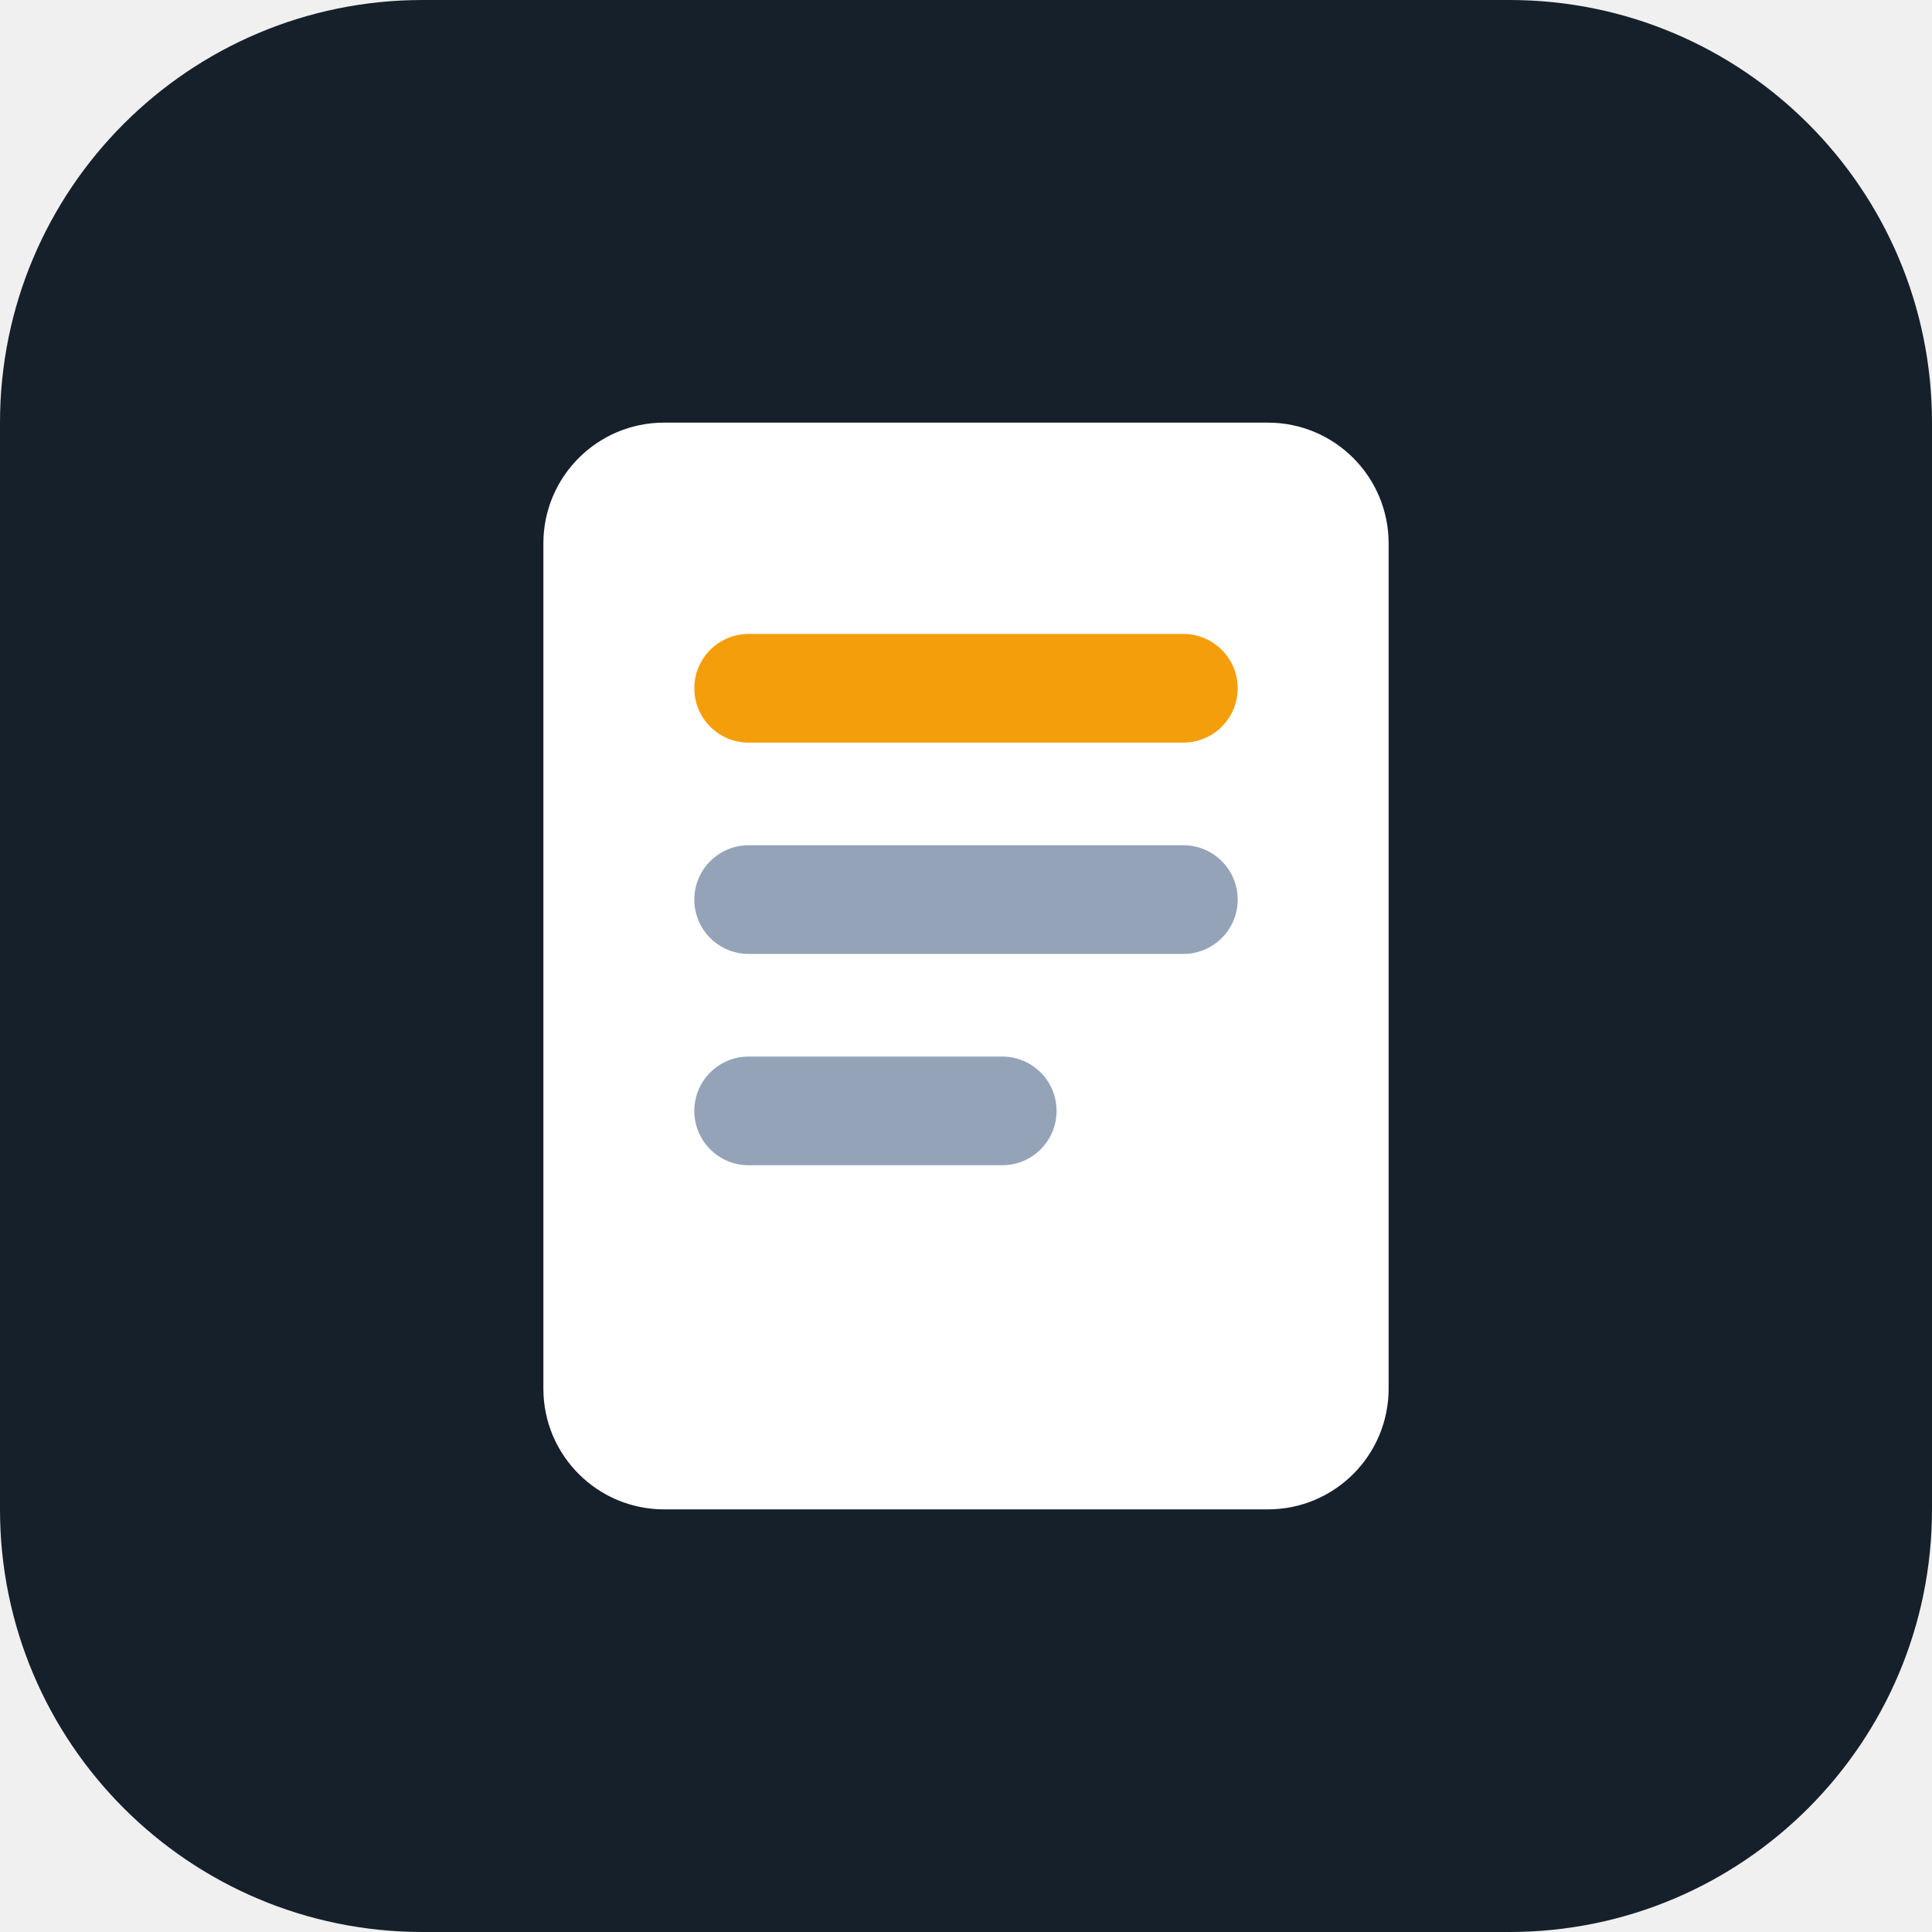
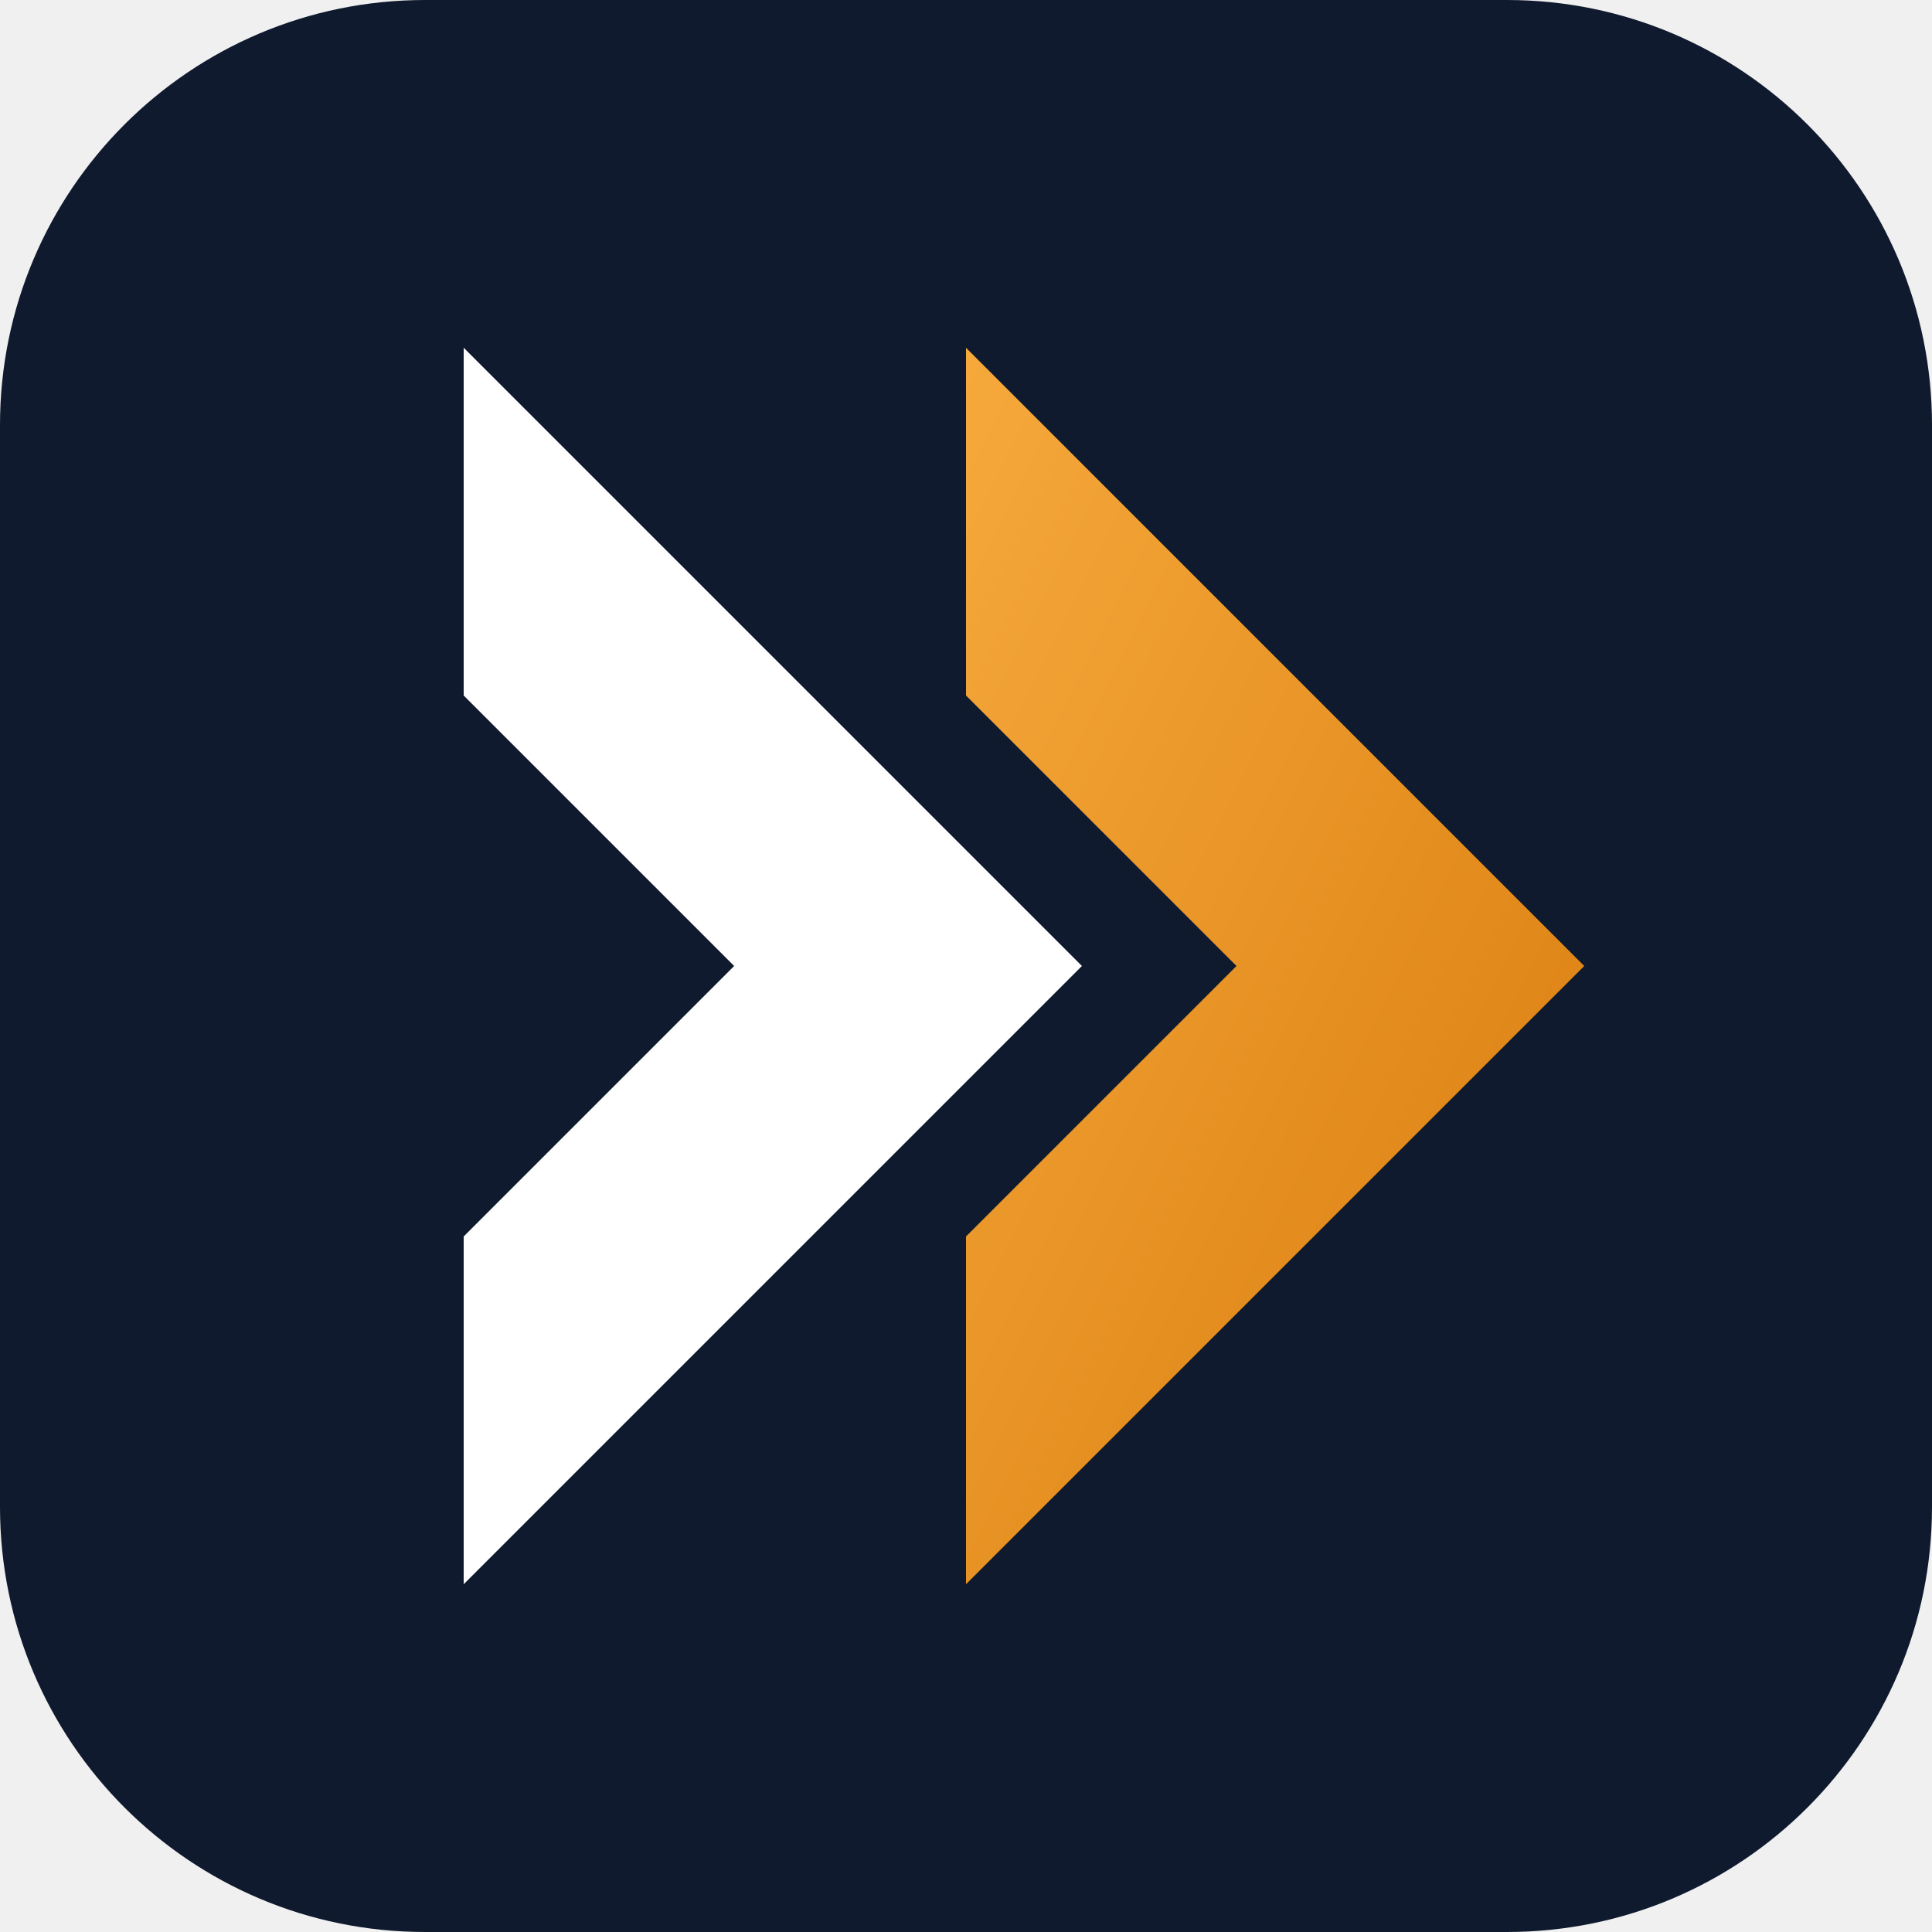
- <svg xmlns="http://www.w3.org/2000/svg" viewBox="0 0 32 32" role="img" aria-label="ResumeValue">
-   <rect width="32" height="32" rx="7" fill="#16202b" />
-   <rect x="9" y="7" width="14" height="18" rx="2" fill="#ffffff" />
-   <rect x="11.5" y="10.5" width="9" height="1.8" rx="0.9" fill="#f59e0b" />
-   <rect x="11.5" y="14" width="9" height="1.8" rx="0.9" fill="#94a3b8" />
-   <rect x="11.5" y="17.5" width="6" height="1.8" rx="0.9" fill="#94a3b8" />
+ <svg xmlns="http://www.w3.org/2000/svg" viewBox="0 0 100 100" role="img" aria-label="AdaptiveResume">
+   <defs>
+     <linearGradient id="amberG" x1="0" y1="0" x2="1" y2="1">
+       <stop offset="0" stop-color="#F6A93B" />
+       <stop offset="1" stop-color="#D97B0D" />
+     </linearGradient>
+   </defs>
+   <rect width="100" height="100" rx="22" fill="#0F1A2E" />
+   <g transform="translate(16,2)">
+     <path d="M 8 16 L 40 48 L 8 80 L 8 62 L 22 48 L 8 34 Z" fill="#FFFFFF" />
+     <path d="M 34 16 L 66 48 L 34 80 L 34 62 L 48 48 L 34 34 Z" fill="url(#amberG)" />
+   </g>
</svg>
